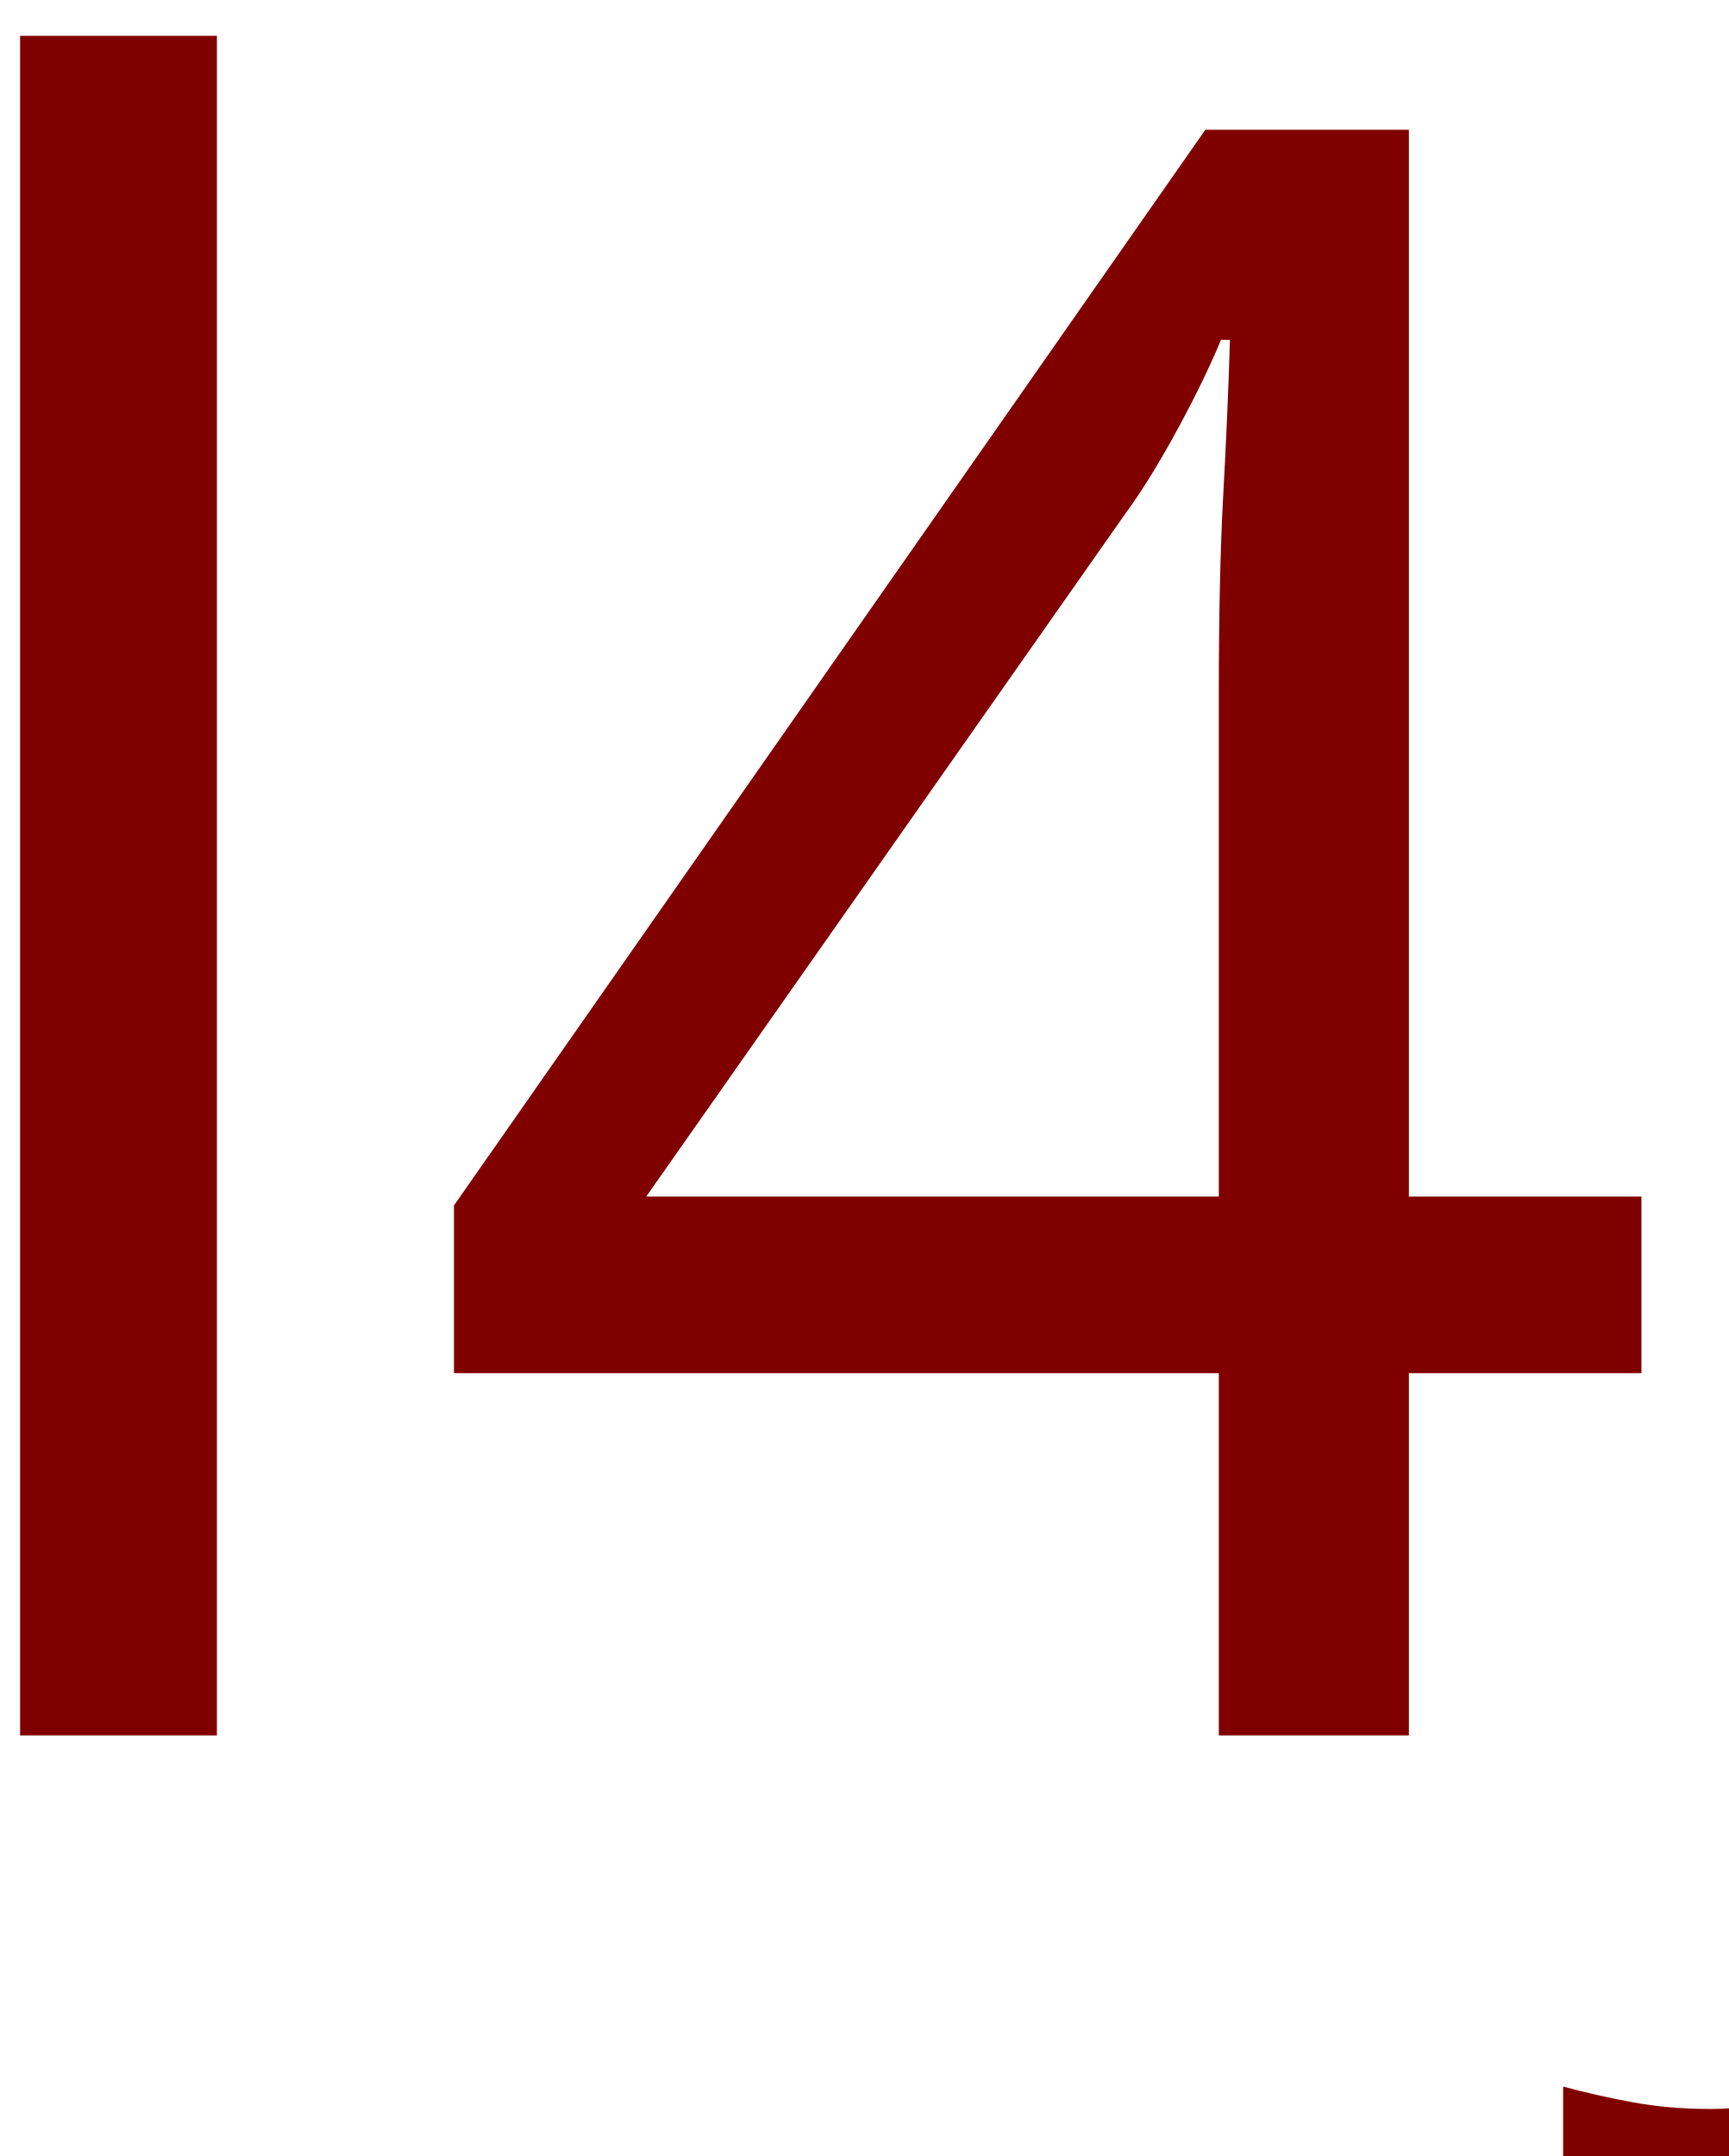
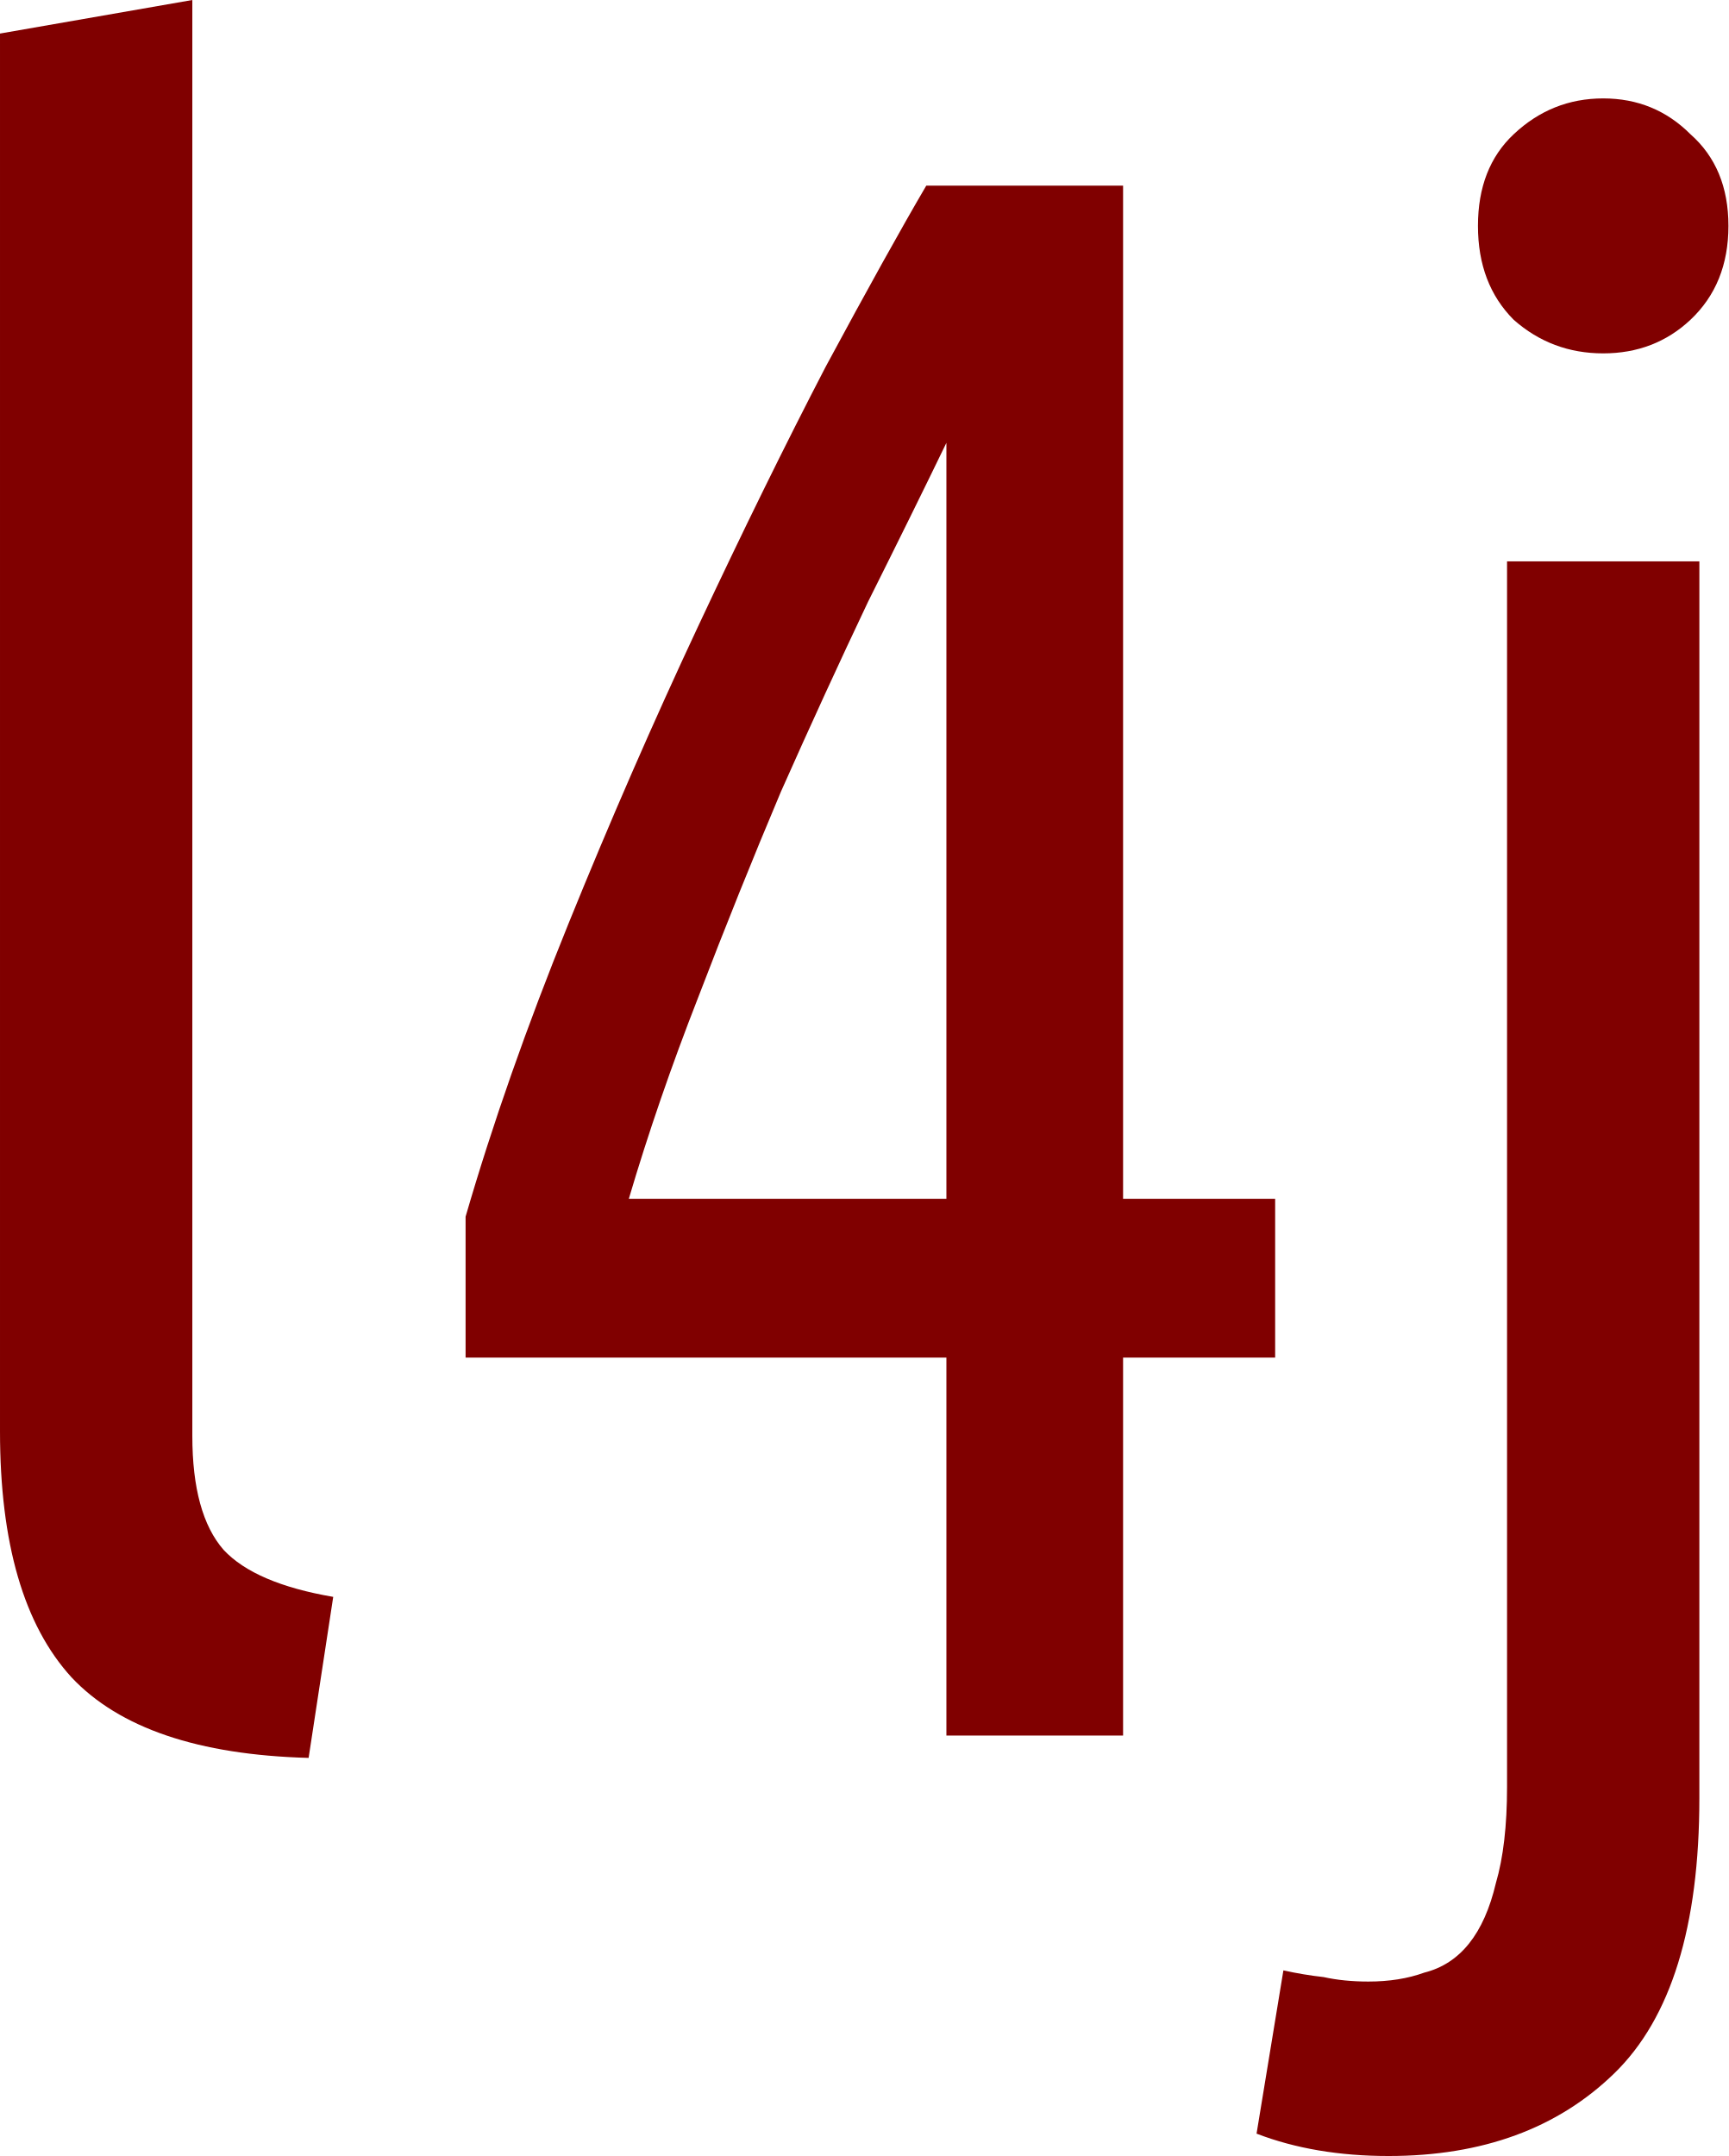
<svg xmlns="http://www.w3.org/2000/svg" id="svg8" version="1.1" viewBox="0 0 196.639 245.266" height="245.266mm" width="196.639mm">
  <defs id="defs2" />
  <g transform="translate(-7.322654,-14.38468)" id="layer1">
-     <text id="text3721" y="211.819" x="-12.014" style="font-style:normal;font-weight:normal;font-size:63.606px;line-height:1.25;font-family:sans-serif;letter-spacing:0px;word-spacing:0px;fill:#000000;fill-opacity:1;stroke:none;stroke-width:0.477" xml:space="preserve">
-       <tspan style="font-style:normal;font-variant:normal;font-weight:normal;font-stretch:normal;font-size:254.426px;font-family:'Ubuntu Condensed';-inkscape-font-specification:'Ubuntu Condensed, ';fill:#800000;stroke-width:0.477" y="211.819" x="-12.014" id="tspan3719">l4j</tspan>
-     </text>
+     <g aria-label="l4j" style="font-style:normal;font-weight:normal;font-size:63.606px;line-height:1.25;font-family:sans-serif;letter-spacing:0px;word-spacing:0px;fill:#000000;fill-opacity:1;stroke:none;stroke-width:0.477" id="text3721">
+       <path d="M 42.433,214.363 Q 23.606,213.854 15.464,205.204 7.323,196.299 7.323,177.217 V 18.201 L 29.203,14.385 v 163.341 q 0,8.905 3.562,12.976 3.562,3.816 12.467,5.343 z" style="font-style:normal;font-variant:normal;font-weight:normal;font-stretch:normal;font-size:254.426px;font-family:'Ubuntu Condensed';-inkscape-font-specification:'Ubuntu Condensed, ';fill:#800000;stroke-width:0.477" id="path10" />
+       <path d="m 60.291,152.792 q 4.58,-15.774 11.704,-33.33 7.124,-17.555 14.757,-33.839 7.633,-16.283 14.502,-29.513 7.124,-13.23 11.449,-20.608 h 22.389 V 150.757 h 17.301 v 18.064 h -17.301 v 42.998 H 114.992 V 168.821 H 60.291 Z m 54.701,-2.035 V 64.761 q -3.816,7.887 -8.905,18.064 -4.834,10.177 -9.923,21.626 -4.834,11.449 -9.414,23.407 -4.58,11.704 -7.887,22.898 z" style="font-style:normal;font-variant:normal;font-weight:normal;font-stretch:normal;font-size:254.426px;font-family:'Ubuntu Condensed';-inkscape-font-specification:'Ubuntu Condensed, ';fill:#800000;stroke-width:0.477" id="path12" />
+       <path d="m 200.654,218.943 q 0,21.881 -9.668,31.294 -9.668,9.414 -25.697,9.414 -8.396,0 -15.011,-2.544 l 3.053,-18.573 q 2.29,0.509 4.58,0.763 2.29,0.509 5.089,0.509 3.562,0 6.361,-1.018 3.053,-0.763 5.089,-3.308 2.035,-2.544 3.053,-6.869 1.272,-4.325 1.272,-10.94 V 78.245 h 21.881 z M 189.714,54.584 q -5.852,0 -10.177,-3.816 -4.071,-4.071 -4.071,-10.686 0,-6.615 4.071,-10.431 4.325,-4.071 10.177,-4.071 5.852,0 9.923,4.071 4.325,3.816 4.325,10.431 0,6.615 -4.325,10.686 -4.071,3.816 -9.923,3.816 z" style="font-style:normal;font-variant:normal;font-weight:normal;font-stretch:normal;font-size:254.426px;font-family:'Ubuntu Condensed';-inkscape-font-specification:'Ubuntu Condensed, ';fill:#800000;stroke-width:0.477" id="path14" />
+     </g>
  </g>
</svg>
